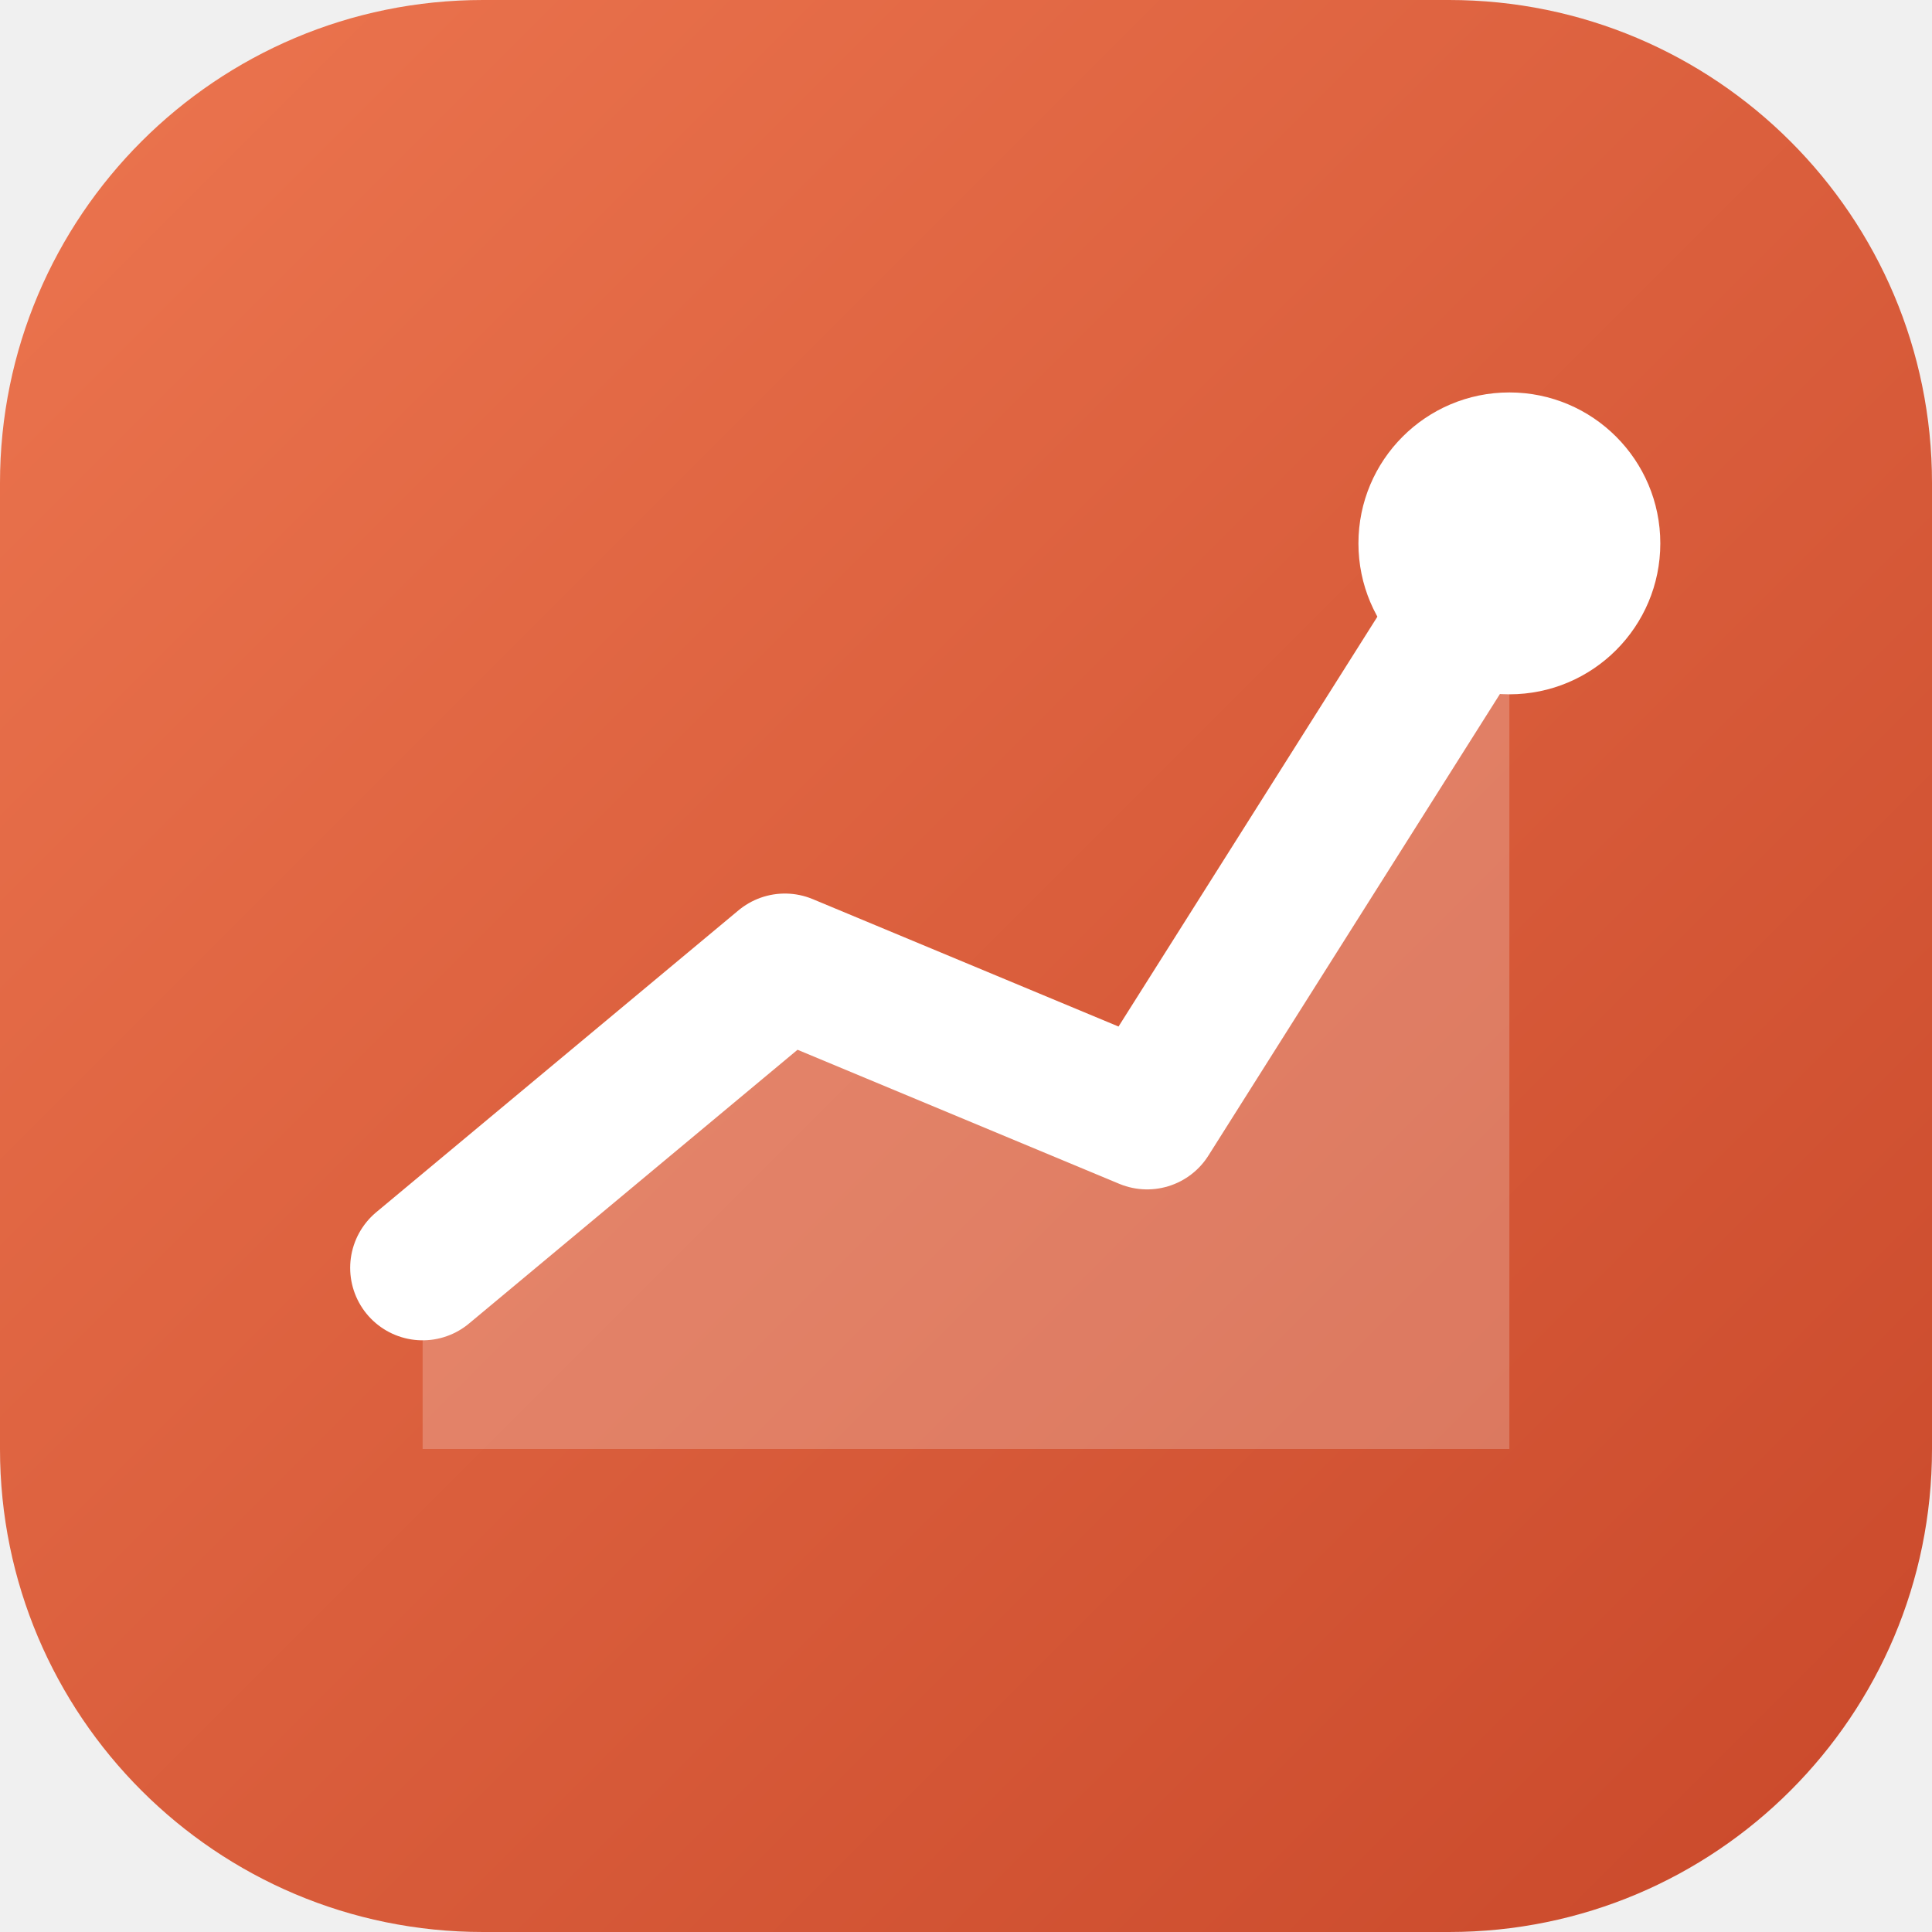
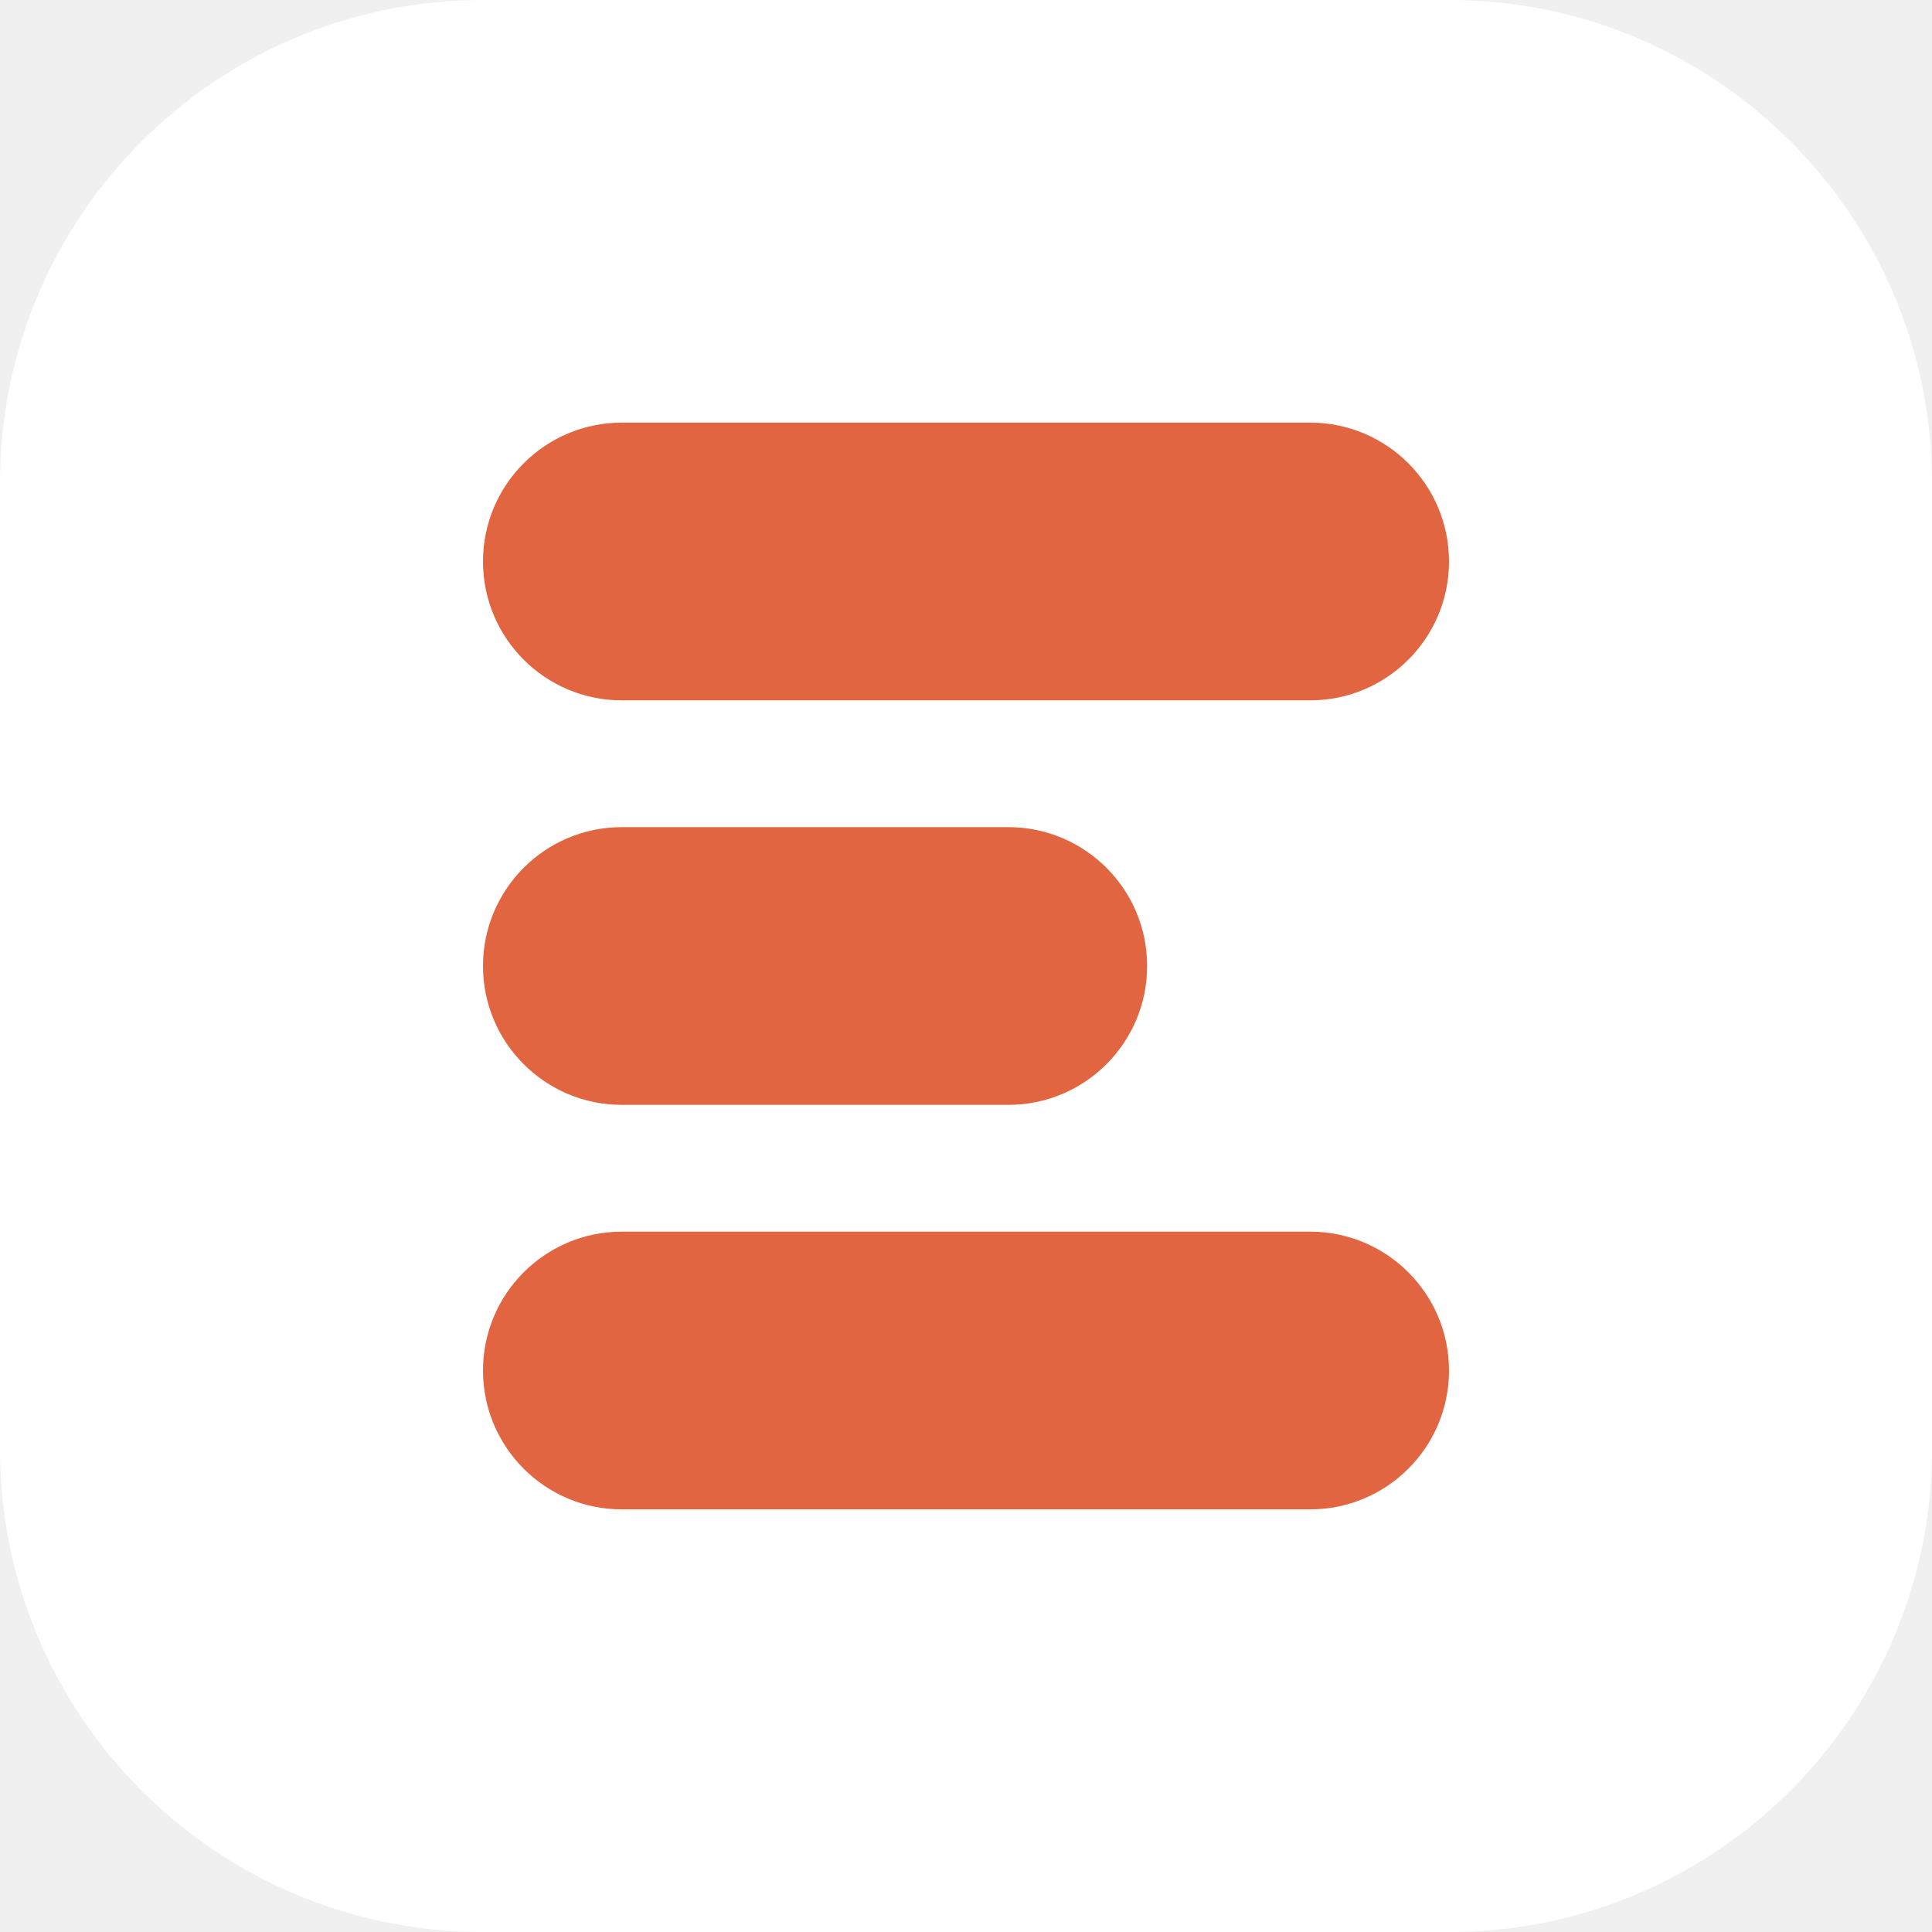
<svg xmlns="http://www.w3.org/2000/svg" width="32" height="32" viewBox="0 0 32 32" fill="none">
-   <defs>
-     <linearGradient id="ed-bg" x1="0" y1="0" x2="32" y2="32" gradientUnits="userSpaceOnUse">
-       <stop stop-color="#ec754f" />
-       <stop offset="1" stop-color="#c9482a" />
-     </linearGradient>
-   </defs>
-   <rect width="32" height="32" rx="8" fill="url(#ed-bg)" />
-   <path d="M7 21 L13 16 L19 18.5 L25 9 L25 24 L7 24 Z" fill="#fff" fill-opacity="0.22" />
-   <path d="M7 21 L13 16 L19 18.5 L25 9" stroke="#fff" stroke-width="2.4" stroke-linecap="round" stroke-linejoin="round" />
-   <circle cx="25" cy="9" r="2.5" fill="#fff" />
+   <rect width="32" height="32" rx="8" fill="#ffffff" />
+   <rect x="8" y="7" width="16" height="4.6" rx="2.3" fill="#e16540" />
+   <rect x="8" y="13.7" width="11" height="4.6" rx="2.3" fill="#e16540" />
+   <rect x="8" y="20.4" width="16" height="4.6" rx="2.3" fill="#e16540" />
</svg>
